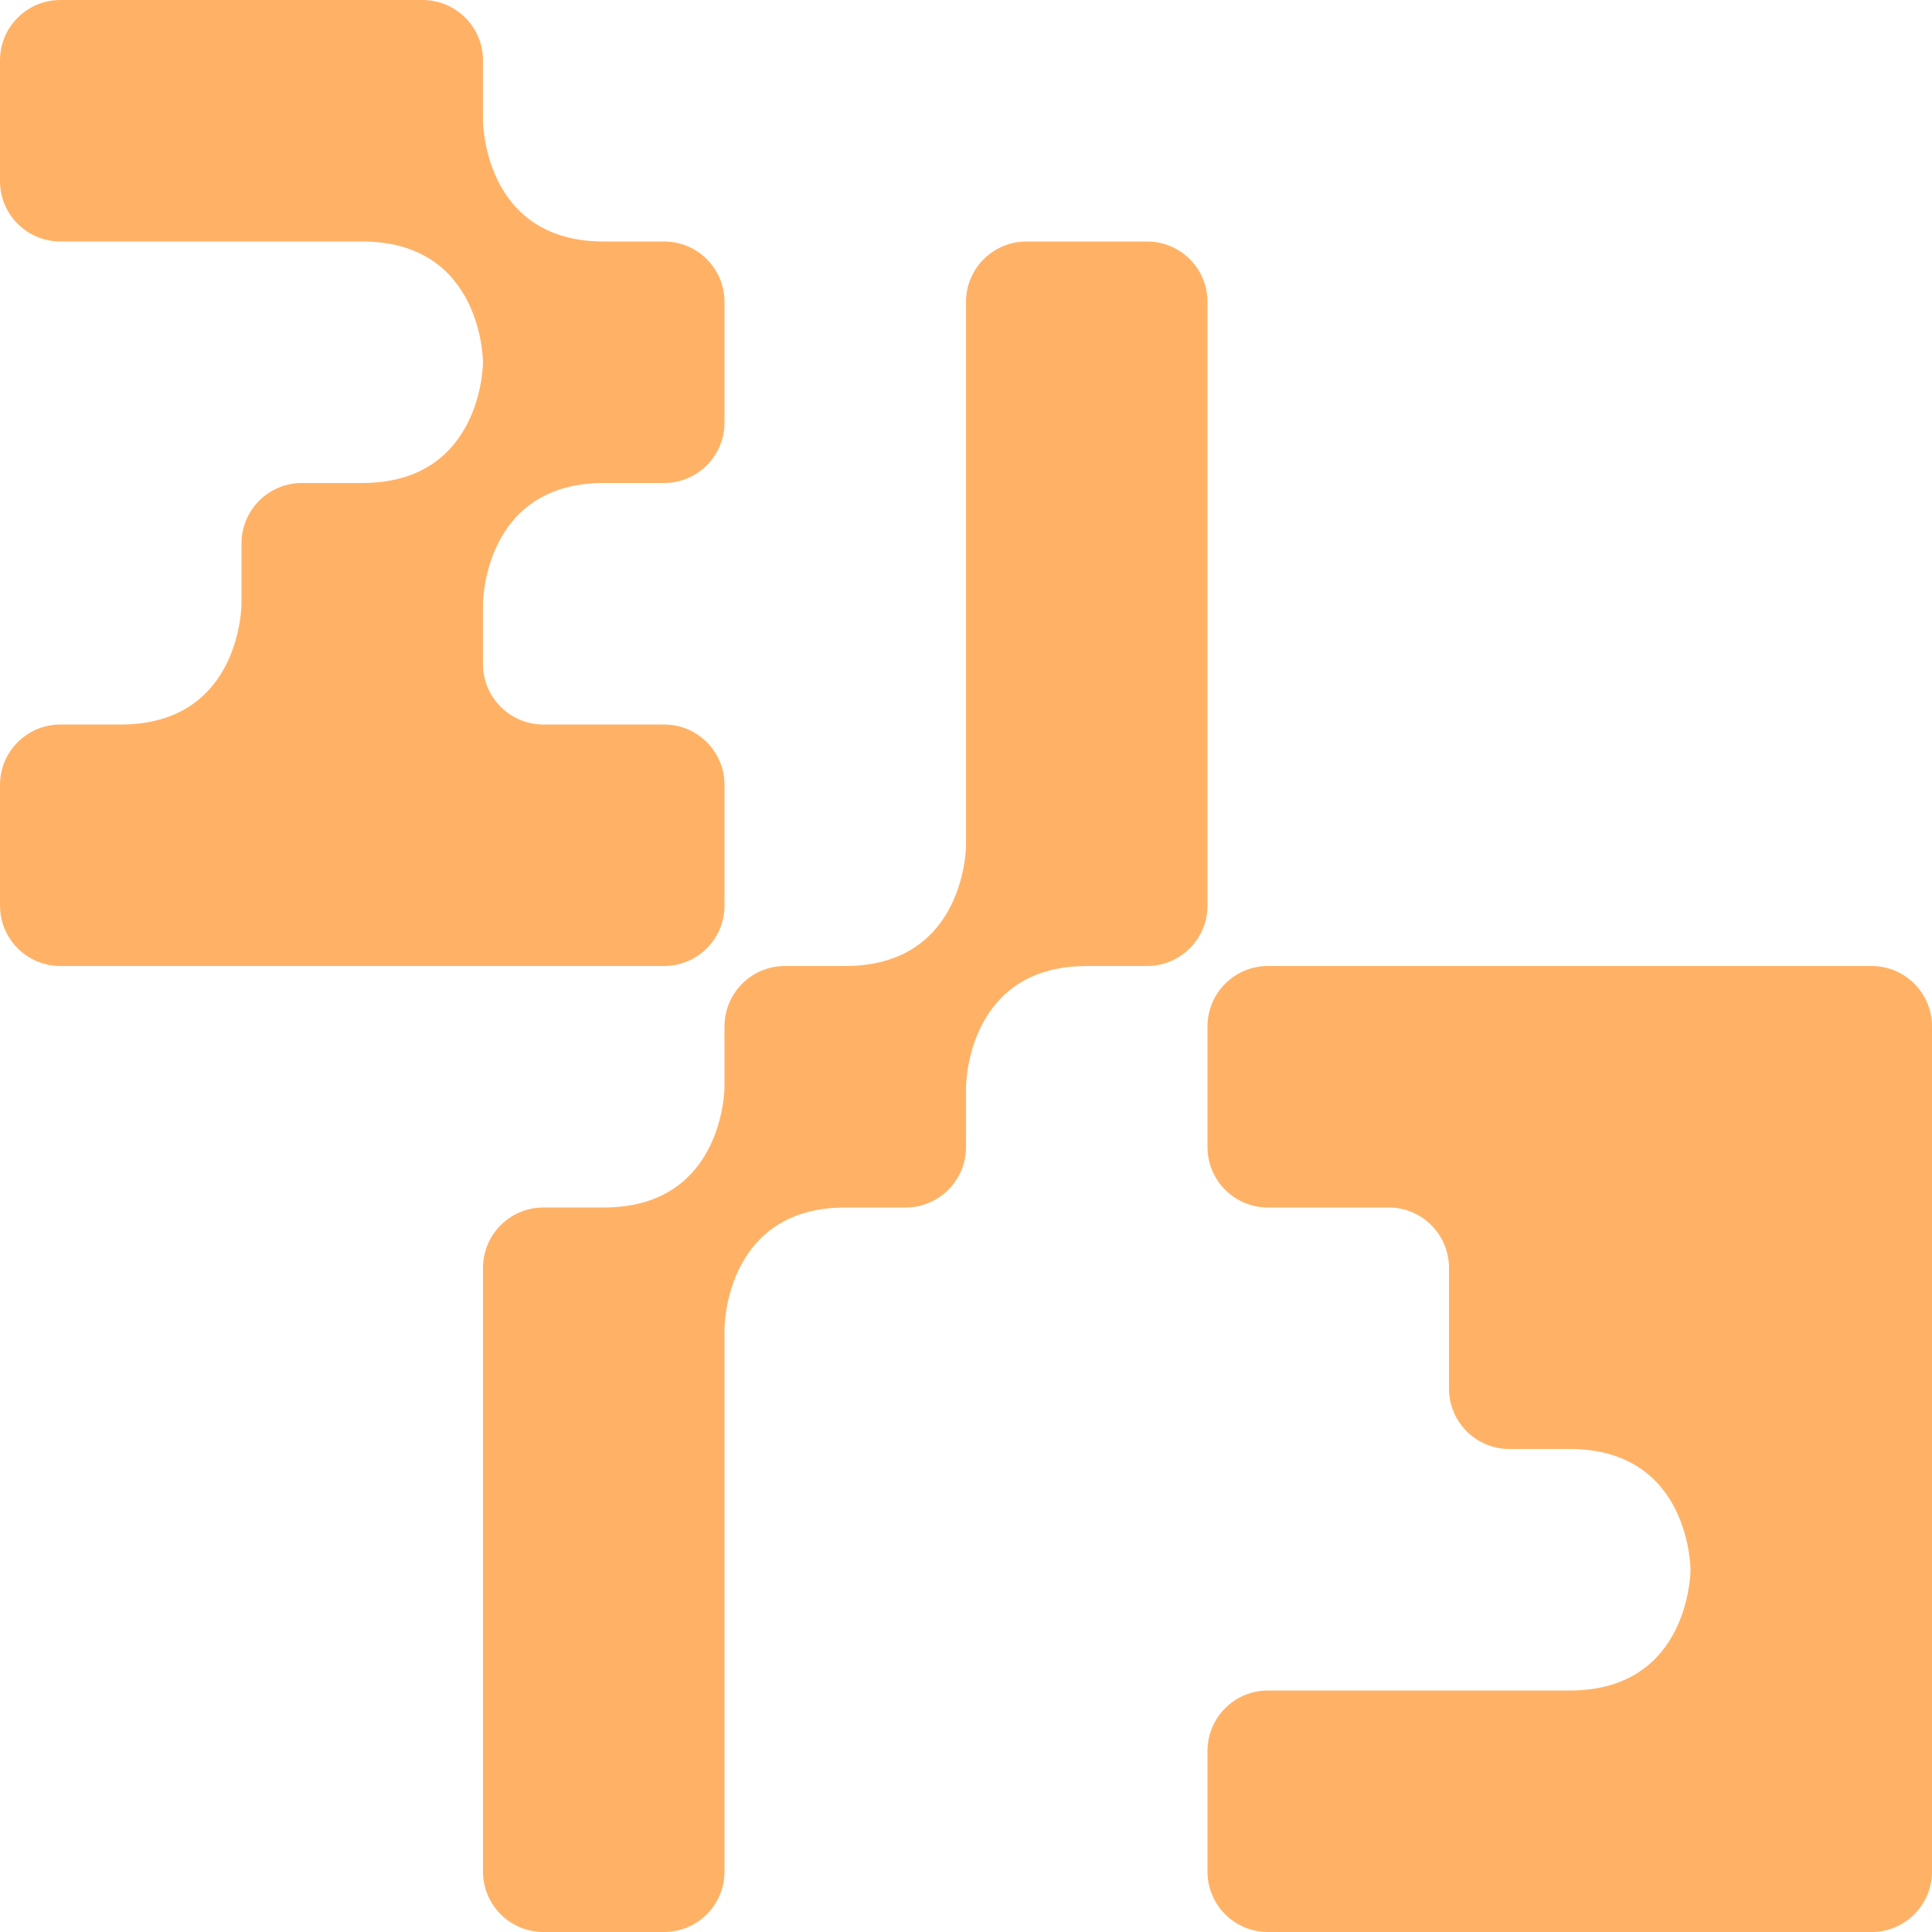
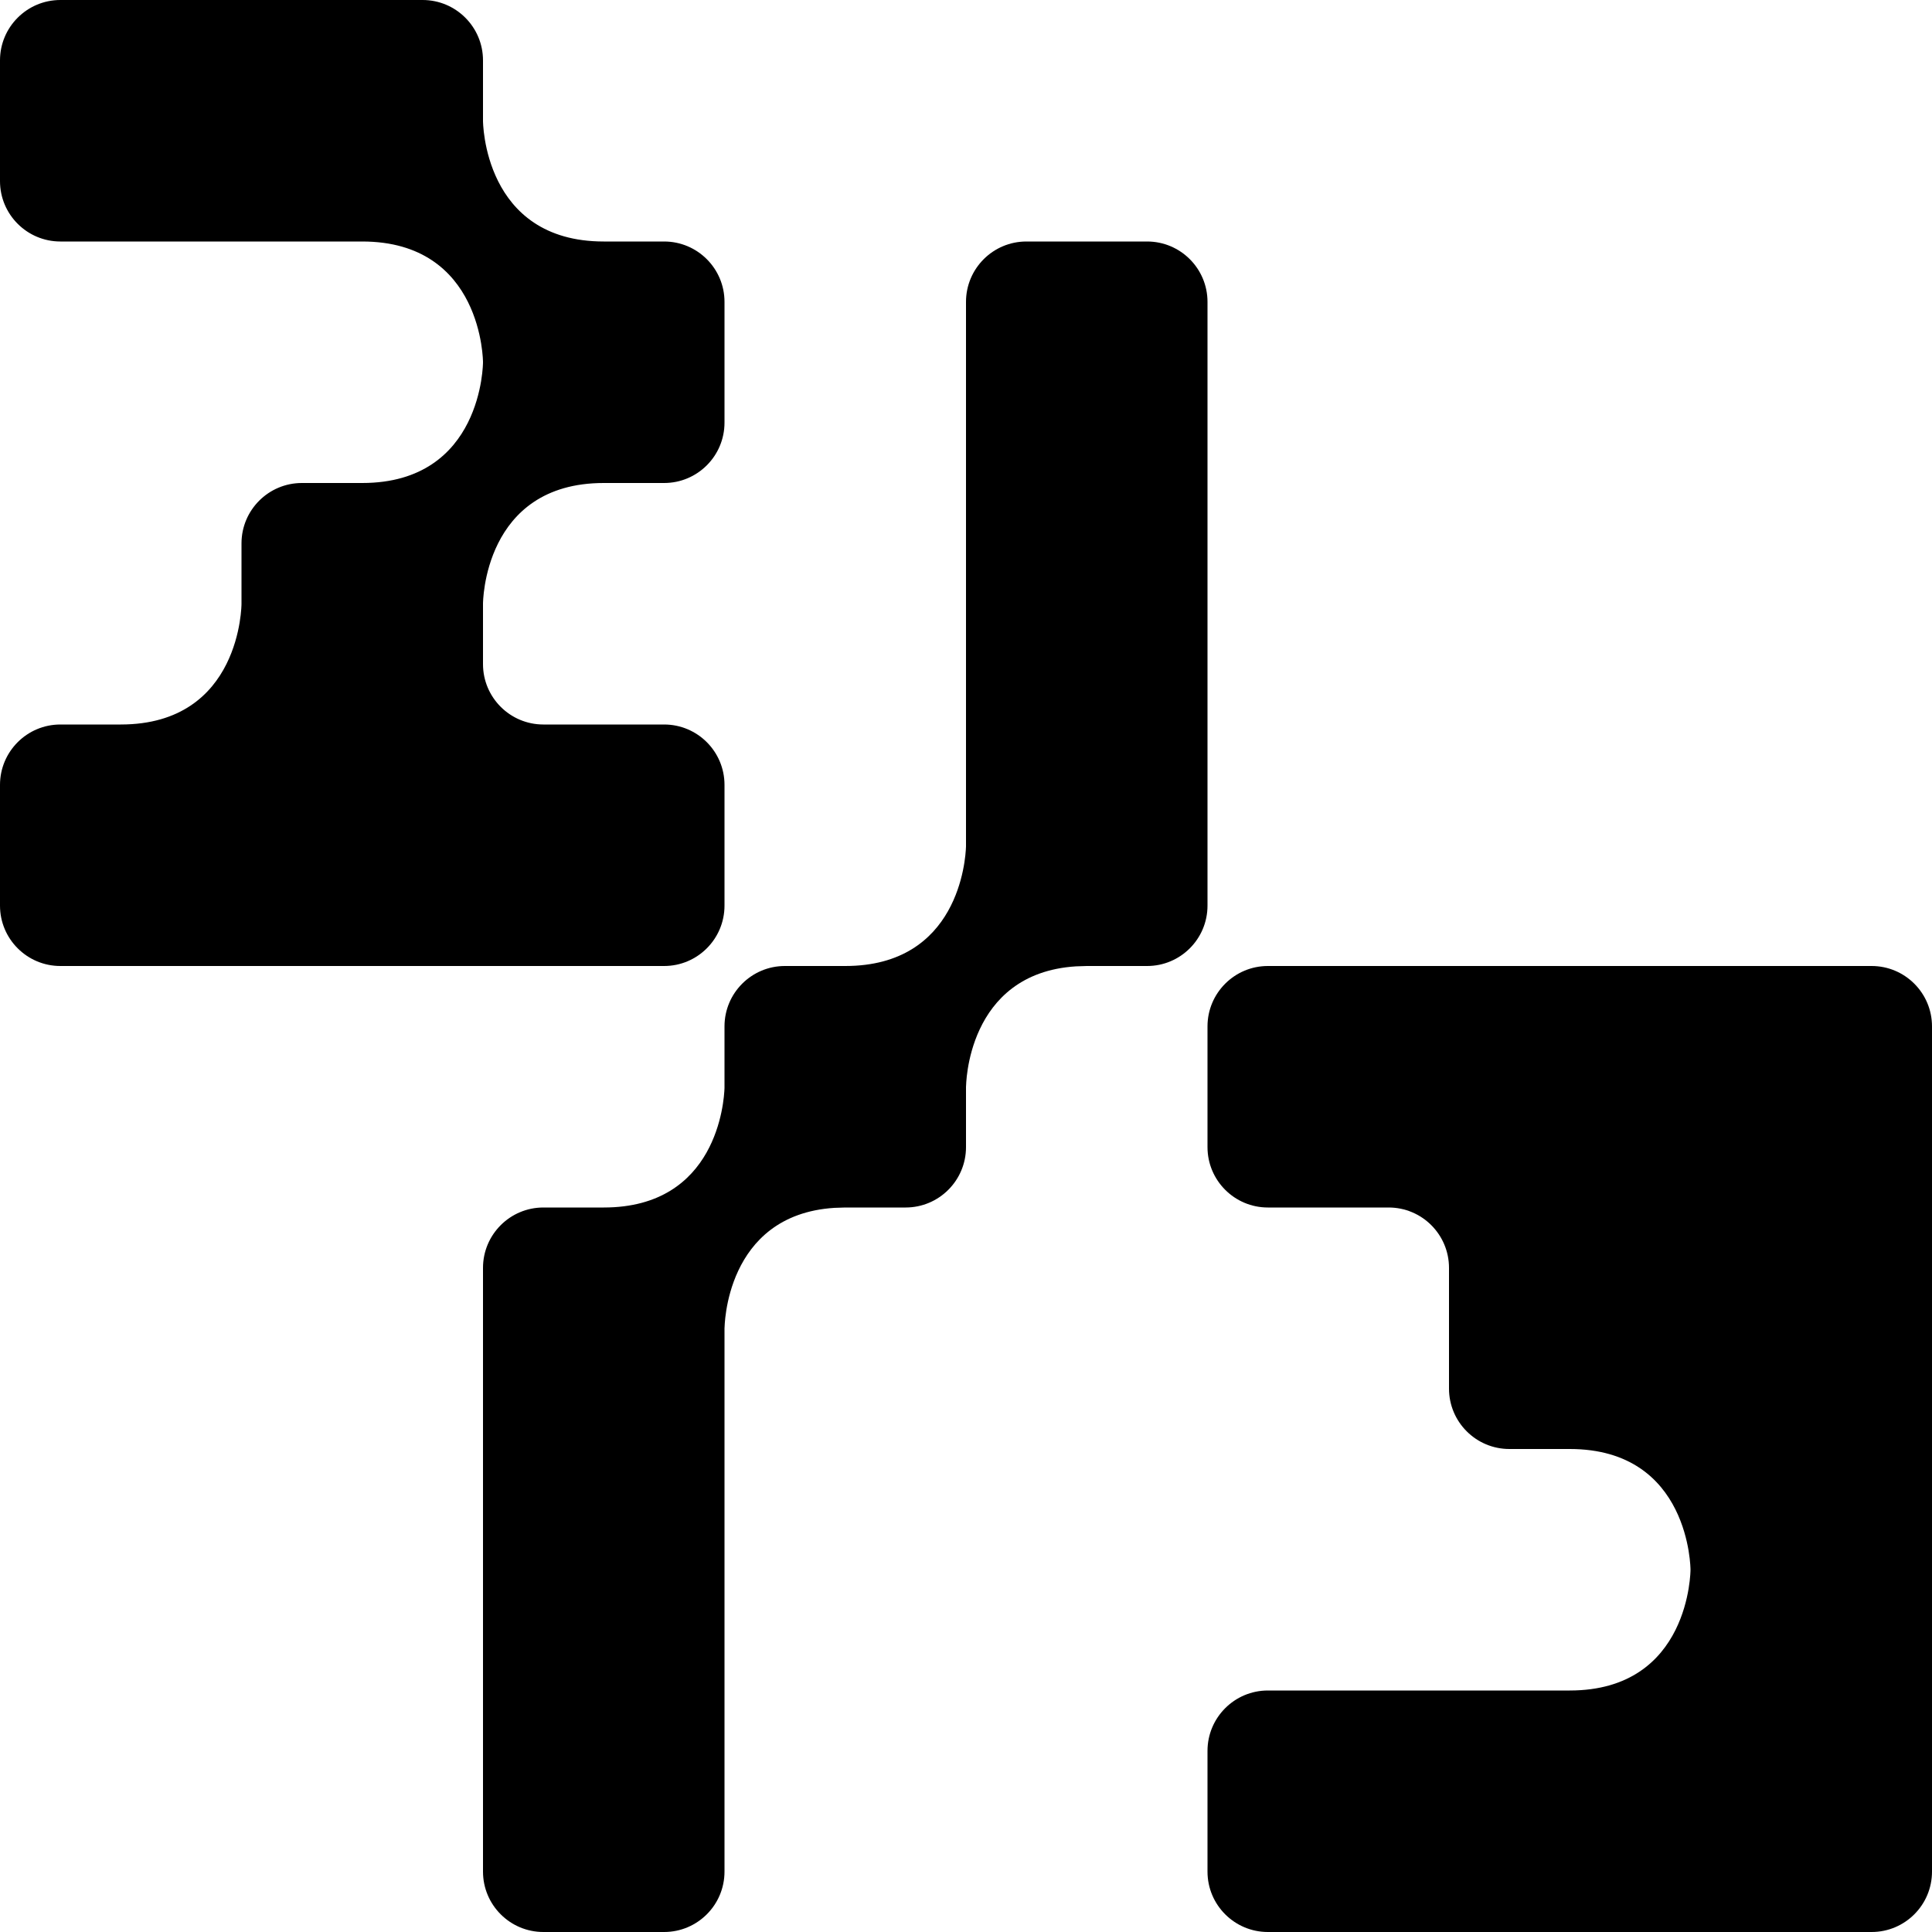
<svg xmlns="http://www.w3.org/2000/svg" width="32" height="32" viewBox="0 0 32 32" fill="none">
-   <path d="M20 15C20 15.552 19.552 16 19 16H18.001L17.819 16.006C16.001 16.123 16.001 18 16.001 18C16.001 18 16 17.992 16 17.979V19C16 19.552 15.552 20 15 20H14.001L13.819 20.006C12.001 20.123 12.001 22 12.001 22C12.001 22 12.001 21.992 12 21.979V31C12 31.552 11.552 32 11 32H9C8.448 32 8 31.552 8 31V21C8 20.448 8.448 20 9 20H10.001C11.878 20 11.993 18.237 12 18.021V17C12 16.448 12.448 16 13 16H14.001C15.878 16 15.993 14.237 16 14.021V5C16 4.448 16.448 4 17 4H19C19.552 4 20 4.448 20 5V15Z" fill="#FFB266" />
-   <path d="M32 31C32 31.552 31.552 32 31 32H21C20.448 32 20 31.552 20 31V29C20 28.448 20.448 28 21 28H26C28 28 28 26 28 26C28 26 28 24 26 24H25C24.448 24 24 23.552 24 23V21C24 20.448 23.552 20 23 20H21C20.448 20 20 19.552 20 19V17C20 16.448 20.448 16 21 16H31C31.552 16 32 16.448 32 17V31Z" fill="#FFB266" />
-   <path d="M8 2C8 2 8 4 10 4H11C11.552 4 12 4.448 12 5V7C12 7.552 11.552 8 11 8H10C8 8 8 10 8 10V11C8 11.552 8.448 12 9 12H11C11.552 12 12 12.448 12 13V15C12 15.552 11.552 16 11 16H1C0.448 16 0 15.552 0 15V13C0 12.448 0.448 12 1 12H2C4 12 4 10 4 10V9C4 8.448 4.448 8 5 8H6C8 8 8 6 8 6C8 6 8 4 6 4H1C0.448 4 0 3.552 0 3V1C0 0.448 0.448 0 1 0H7C7.552 0 8 0.448 8 1V2Z" fill="#FFB266" />
+   <path d="M32 31C32 31.552 31.552 32 31 32H21C20.448 32 20 31.552 20 31V29C20 28.448 20.448 28 21 28H26C28 28 28 26 28 26C28 26 28 24 26 24H25C24.448 24 24 23.552 24 23V21C24 20.448 23.552 20 23 20H21C20.448 20 20 19.552 20 19V17C20 16.448 20.448 16 21 16H31C31.552 16 32 16.448 32 17V31Z" fill="black" />
+   <path d="M20 15C20 15.552 19.552 16 19 16H18.001L17.819 16.006C16.001 16.123 16.001 18 16.001 18C16.001 18 16 17.992 16 17.979V19C16 19.552 15.552 20 15 20H14.001L13.819 20.006C12.001 20.123 12.001 22 12.001 22C12.001 22 12.001 21.992 12 21.979V31C12 31.552 11.552 32 11 32H9C8.448 32 8 31.552 8 31V21C8 20.448 8.448 20 9 20H10.001C11.878 20 11.993 18.237 12 18.021V17C12 16.448 12.448 16 13 16H14.001C15.878 16 15.993 14.237 16 14.021V5C16 4.448 16.448 4 17 4H19C19.552 4 20 4.448 20 5V15Z" fill="black" />
+   <path d="M8 2C8 2 8 4 10 4H11C11.552 4 12 4.448 12 5V7C12 7.552 11.552 8 11 8H10C8 8 8 10 8 10V11C8 11.552 8.448 12 9 12H11C11.552 12 12 12.448 12 13V15C12 15.552 11.552 16 11 16H1C0.448 16 0 15.552 0 15V13C0 12.448 0.448 12 1 12H2C4 12 4 10 4 10V9C4 8.448 4.448 8 5 8H6C8 8 8 6 8 6C8 6 8 4 6 4H1C0.448 4 0 3.552 0 3V1C0 0.448 0.448 0 1 0H7C7.552 0 8 0.448 8 1V2Z" fill="black" />
</svg>
